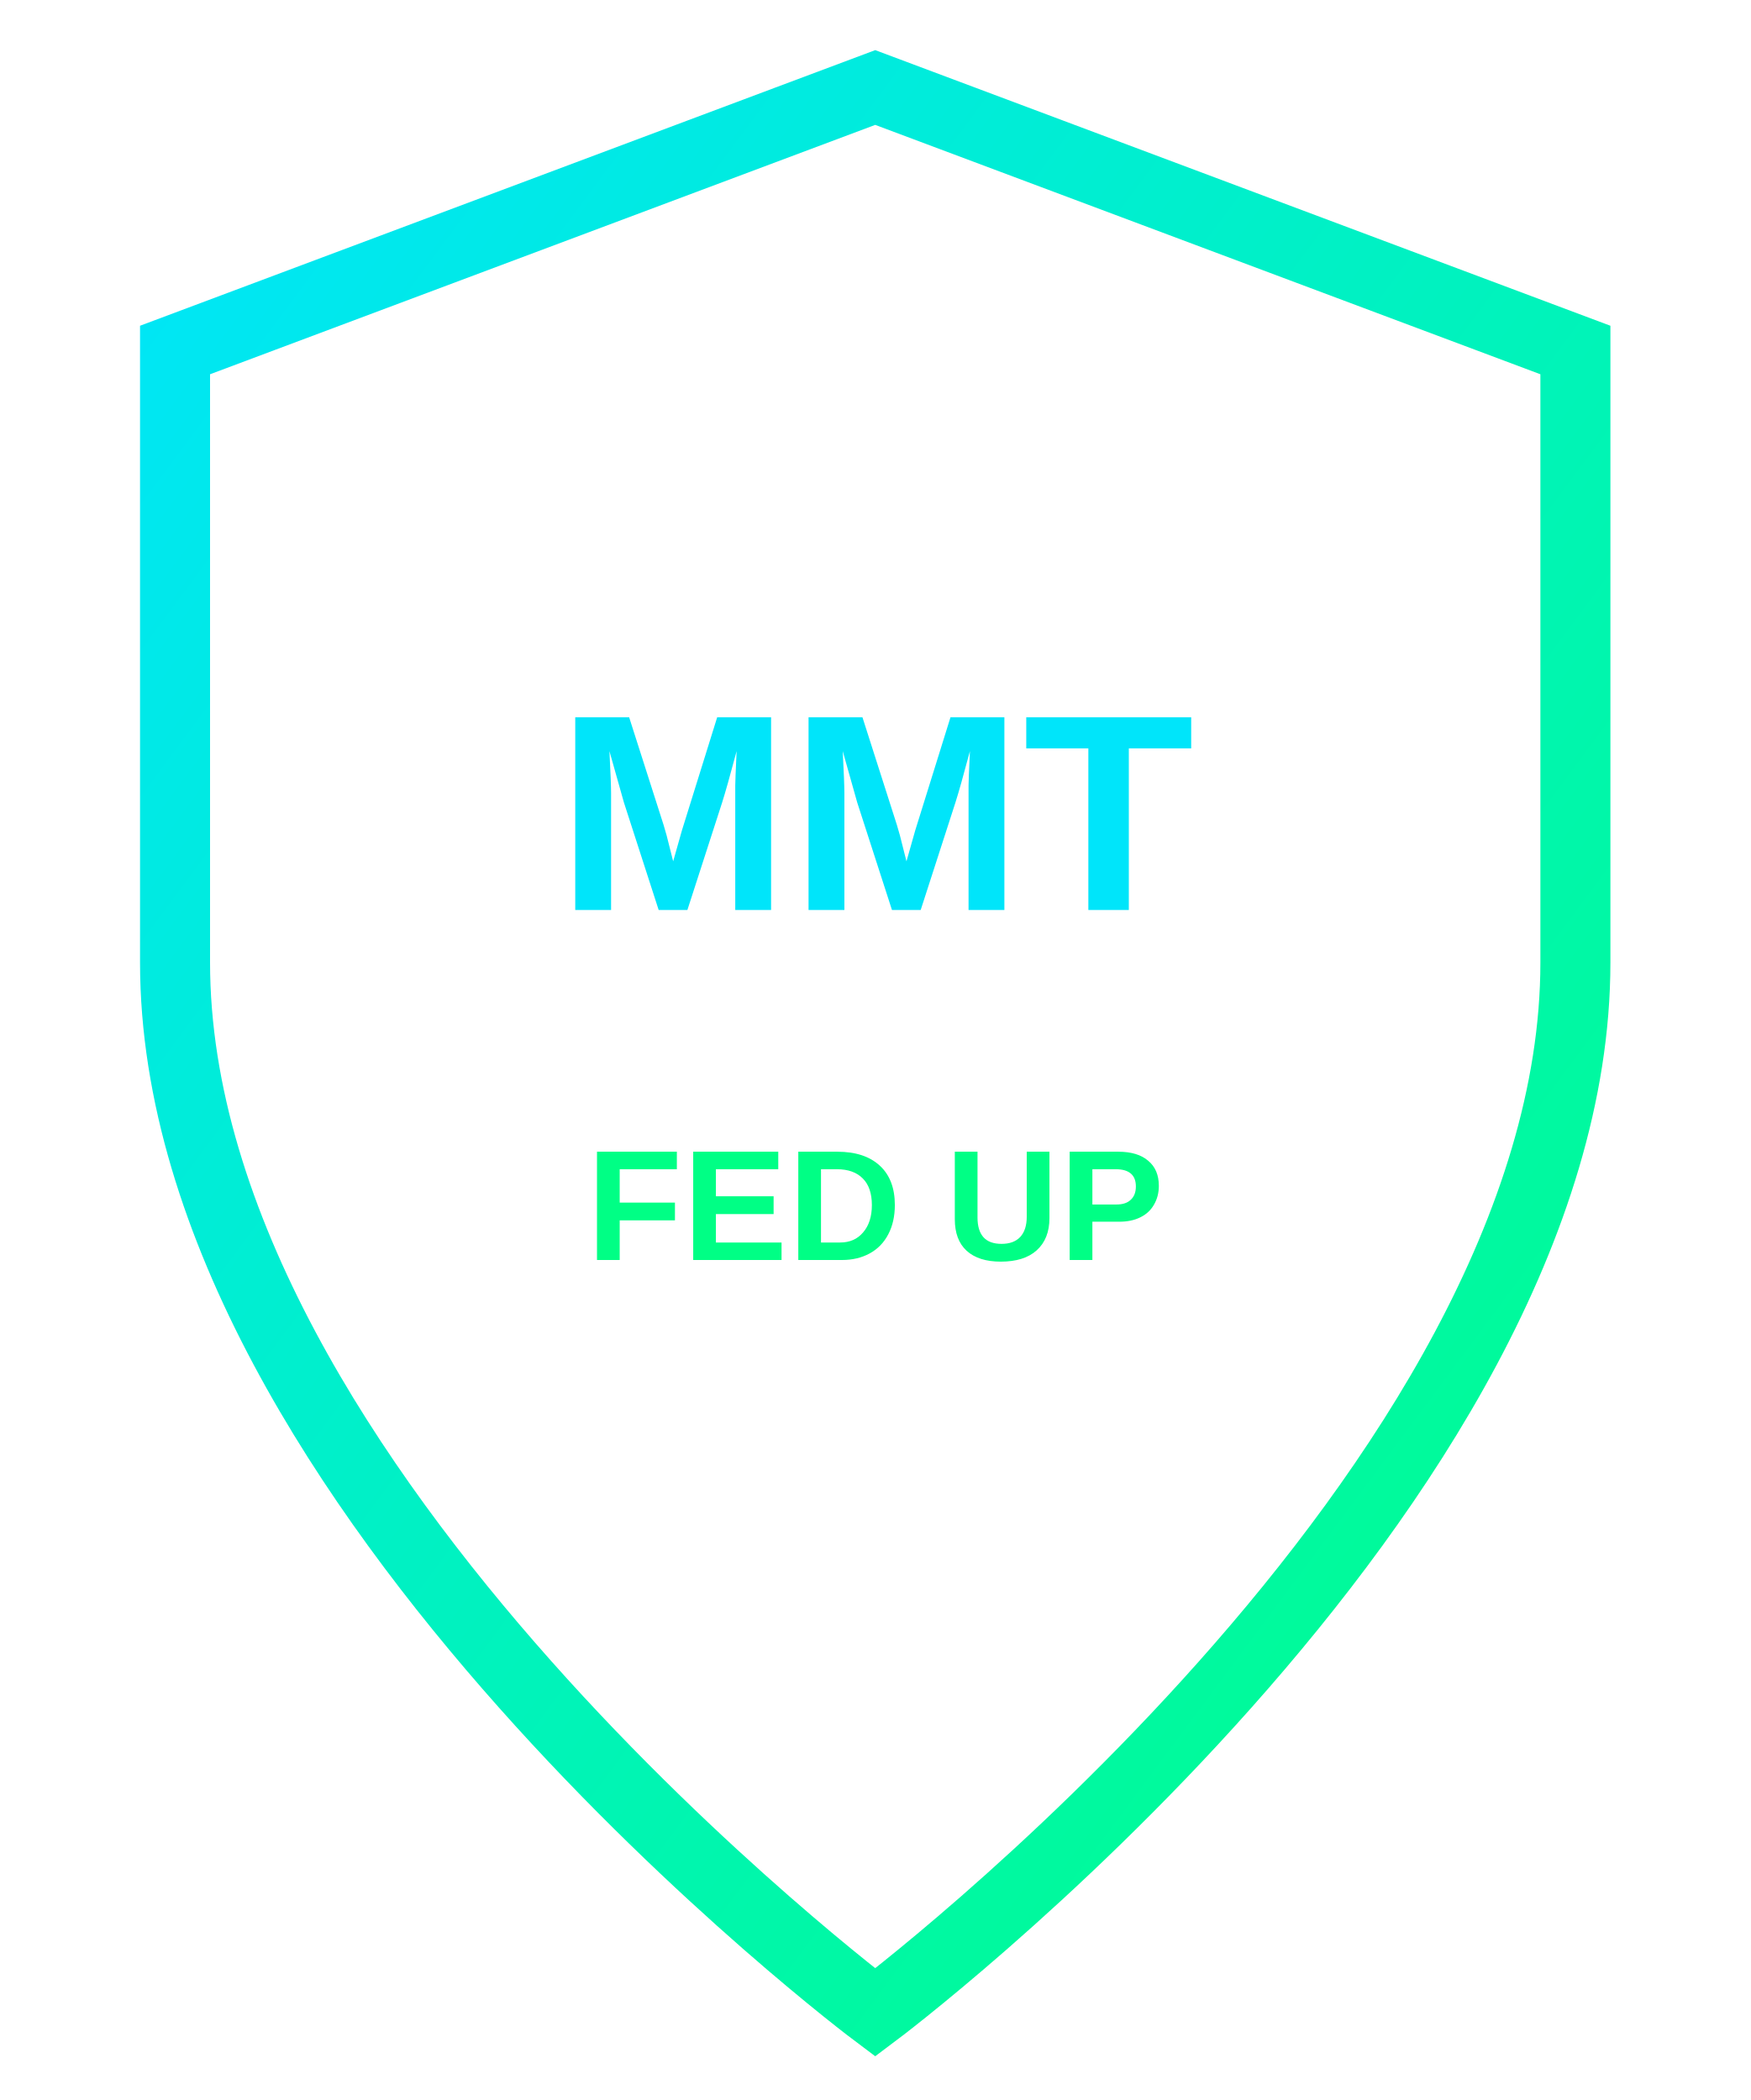
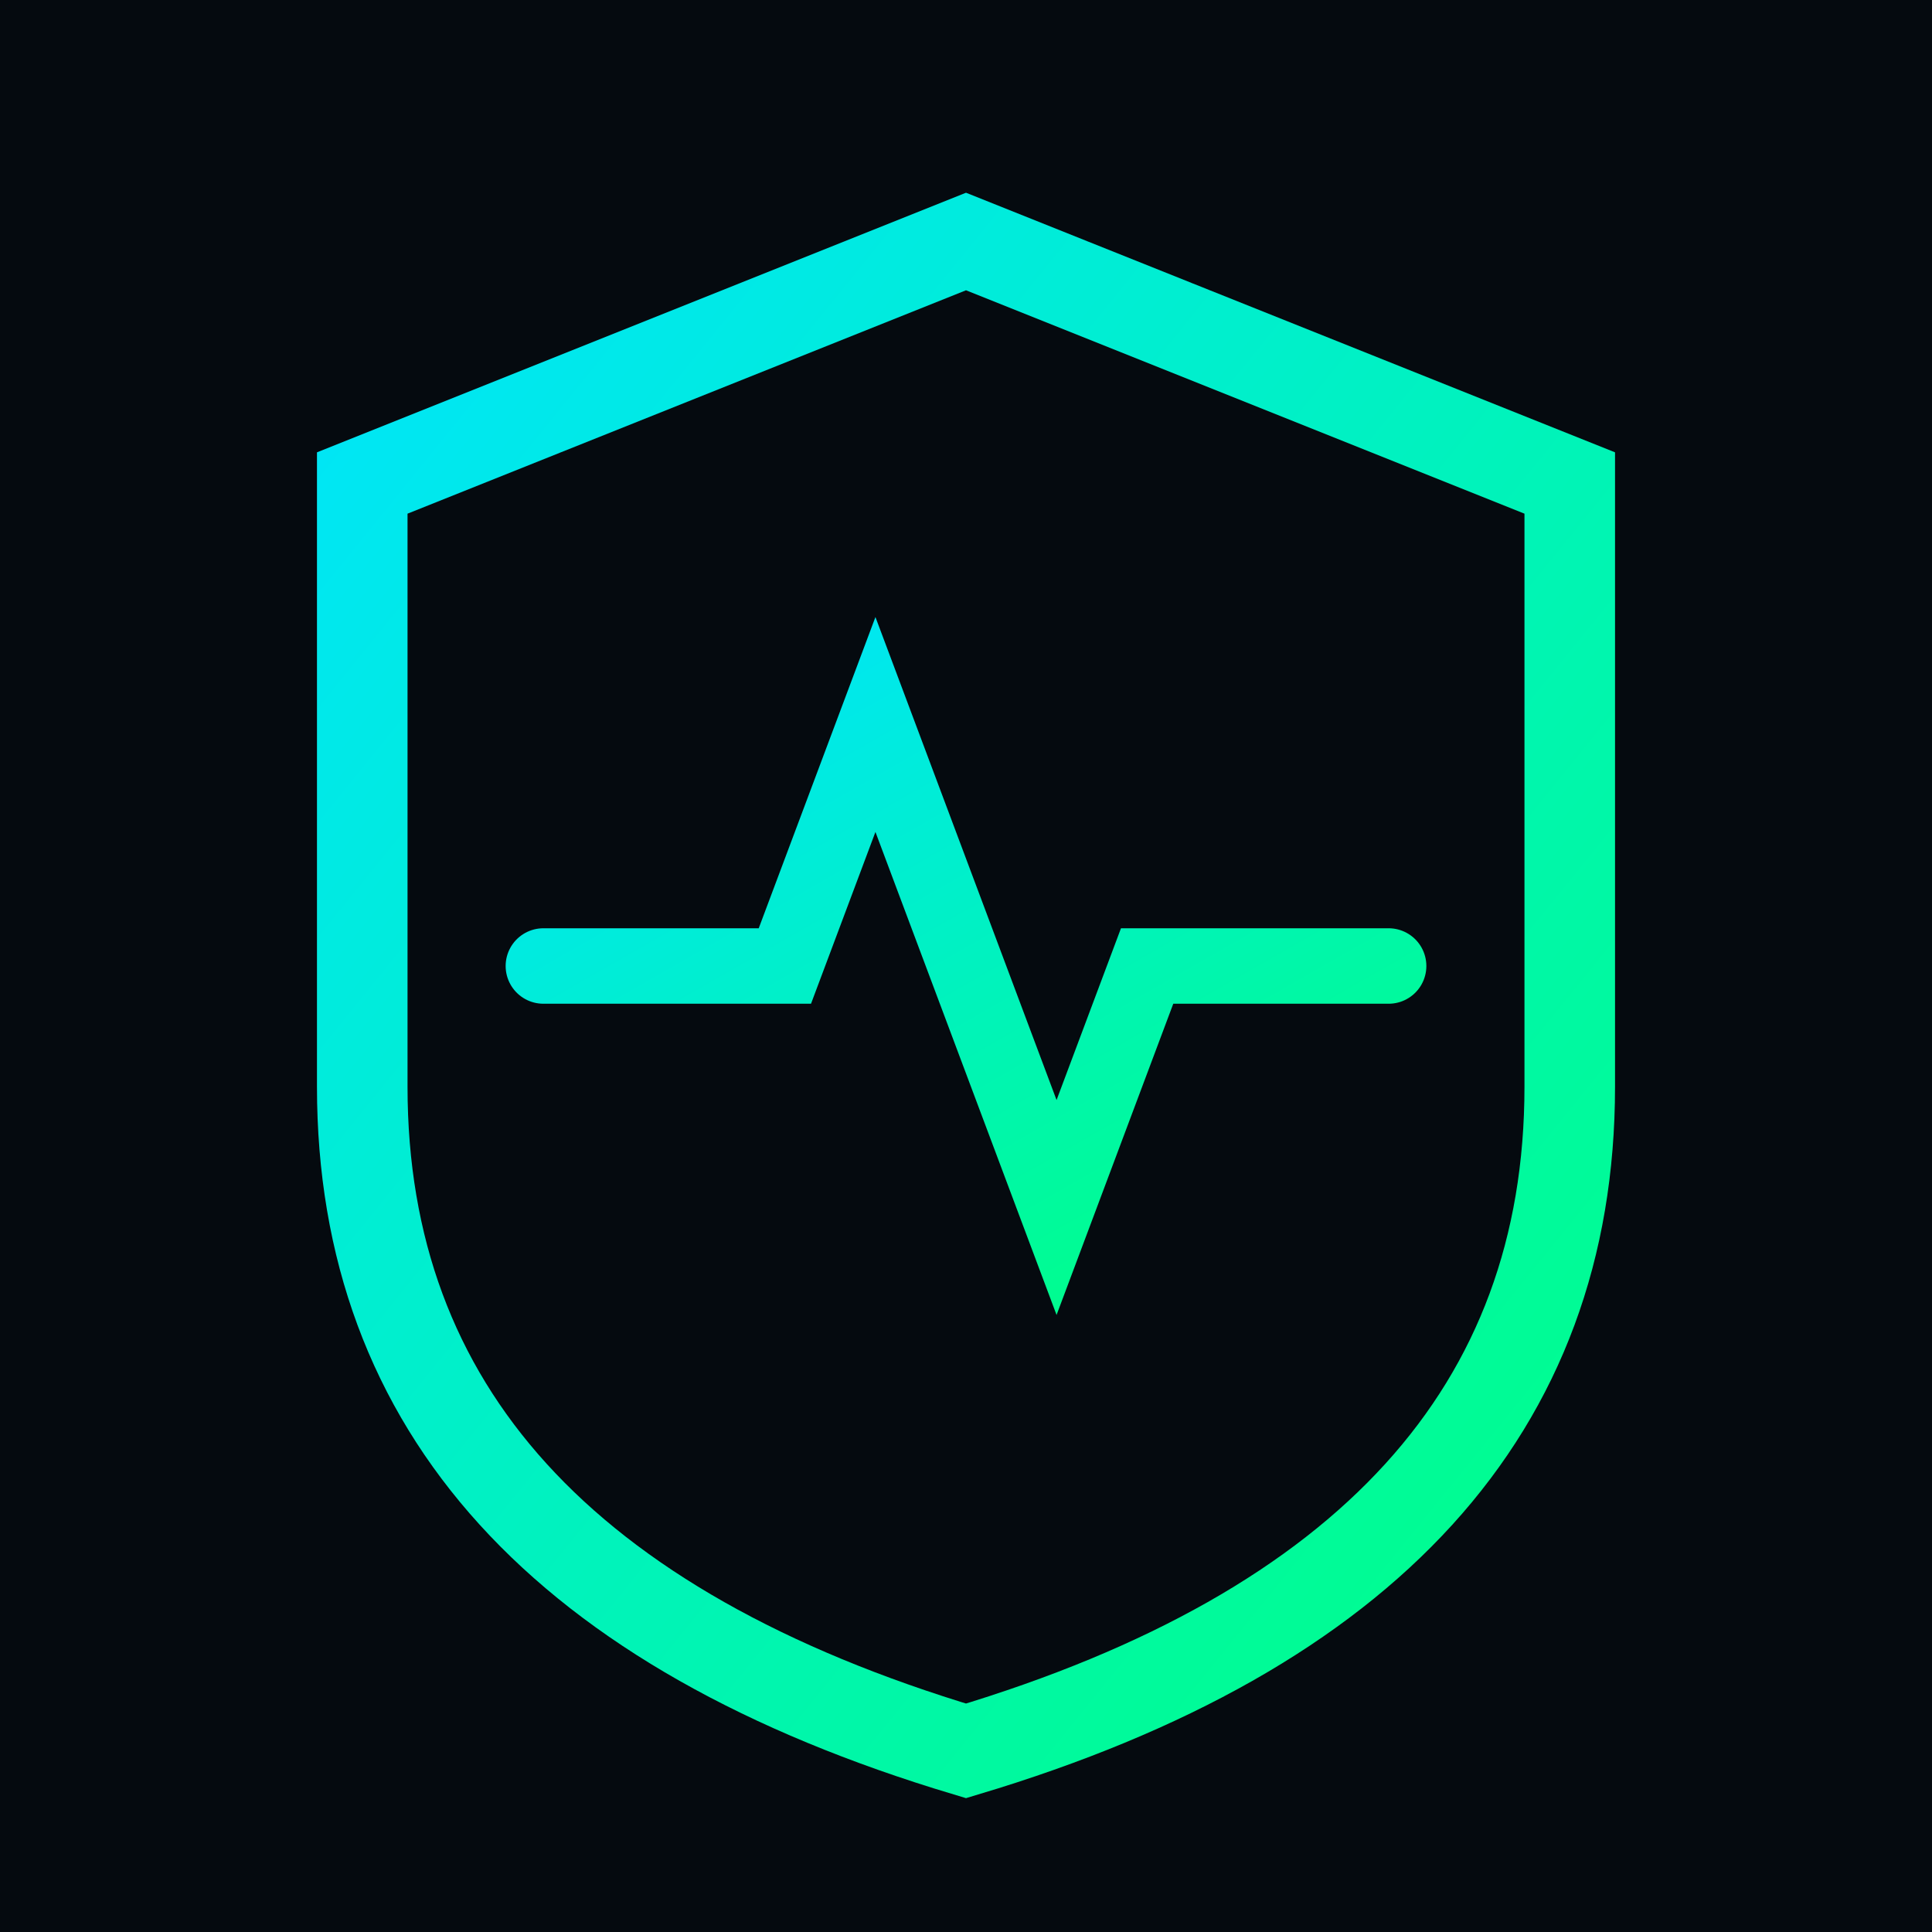
- <svg xmlns="http://www.w3.org/2000/svg" viewBox="0 0 100 120">
+ <svg xmlns="http://www.w3.org/2000/svg" viewBox="0 0 64 64" width="64" height="64">
  <defs>
-     <linearGradient id="shieldGrad" x1="0%" y1="0%" x2="100%" y2="100%">
+     <linearGradient id="grad" x1="0%" y1="0%" x2="100%" y2="100%">
      <stop offset="0%" style="stop-color:#00E5FA" />
      <stop offset="100%" style="stop-color:#00FF85" />
    </linearGradient>
  </defs>
-   <path d="M50 5 L90 20 L90 55 C90 85 50 115 50 115 C50 115 10 85 10 55 L10 20 Z" fill="none" stroke="url(#shieldGrad)" stroke-width="4" />
-   <text x="50" y="52" text-anchor="middle" fill="#00E5FA" font-family="Arial, sans-serif" font-size="16" font-weight="bold">MMT</text>
-   <text x="50" y="72" text-anchor="middle" fill="#00FF85" font-family="Arial, sans-serif" font-size="9" font-weight="bold">FED UP</text>
+   <rect width="64" height="64" fill="#050a0f" />
+   <path d="M32 8 L52 16 L52 36 Q52 52 32 58 Q12 52 12 36 L12 16 Z" fill="none" stroke="url(#grad)" stroke-width="3" />
+   <path d="M18 32 L26 32 L29 24 L35 40 L38 32 L46 32" fill="none" stroke="url(#grad)" stroke-width="2.5" stroke-linecap="round" />
</svg>
